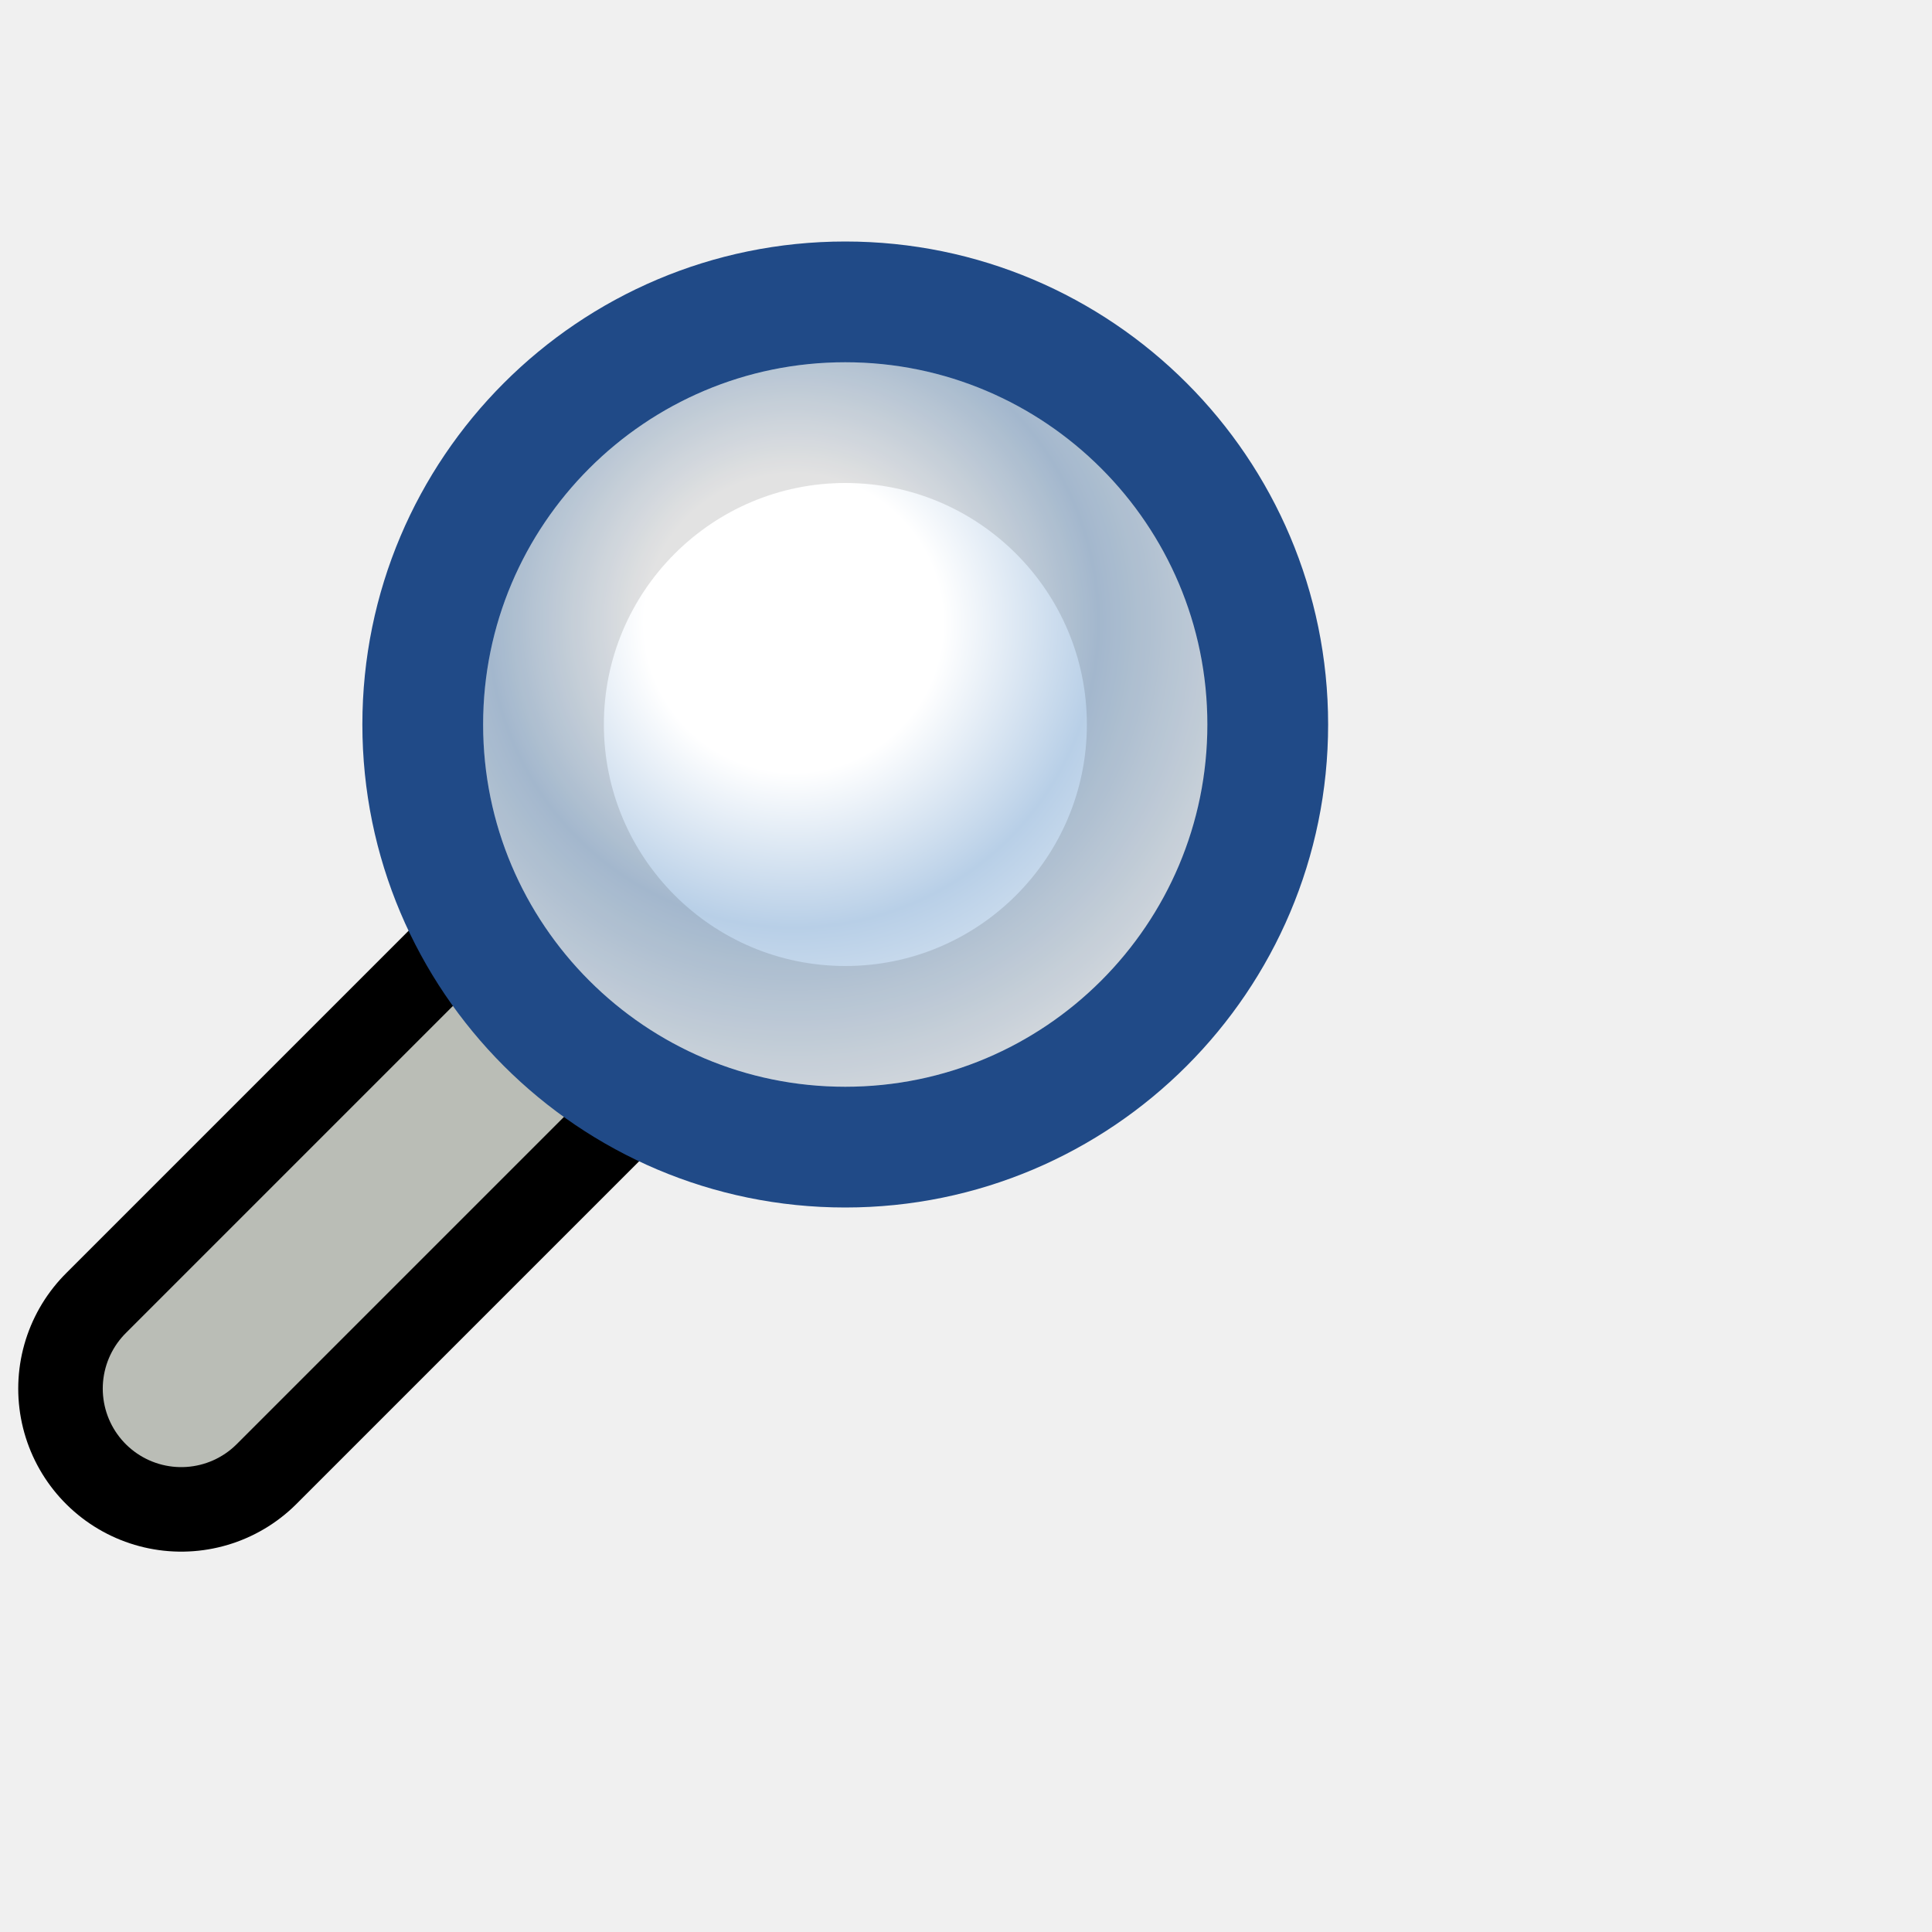
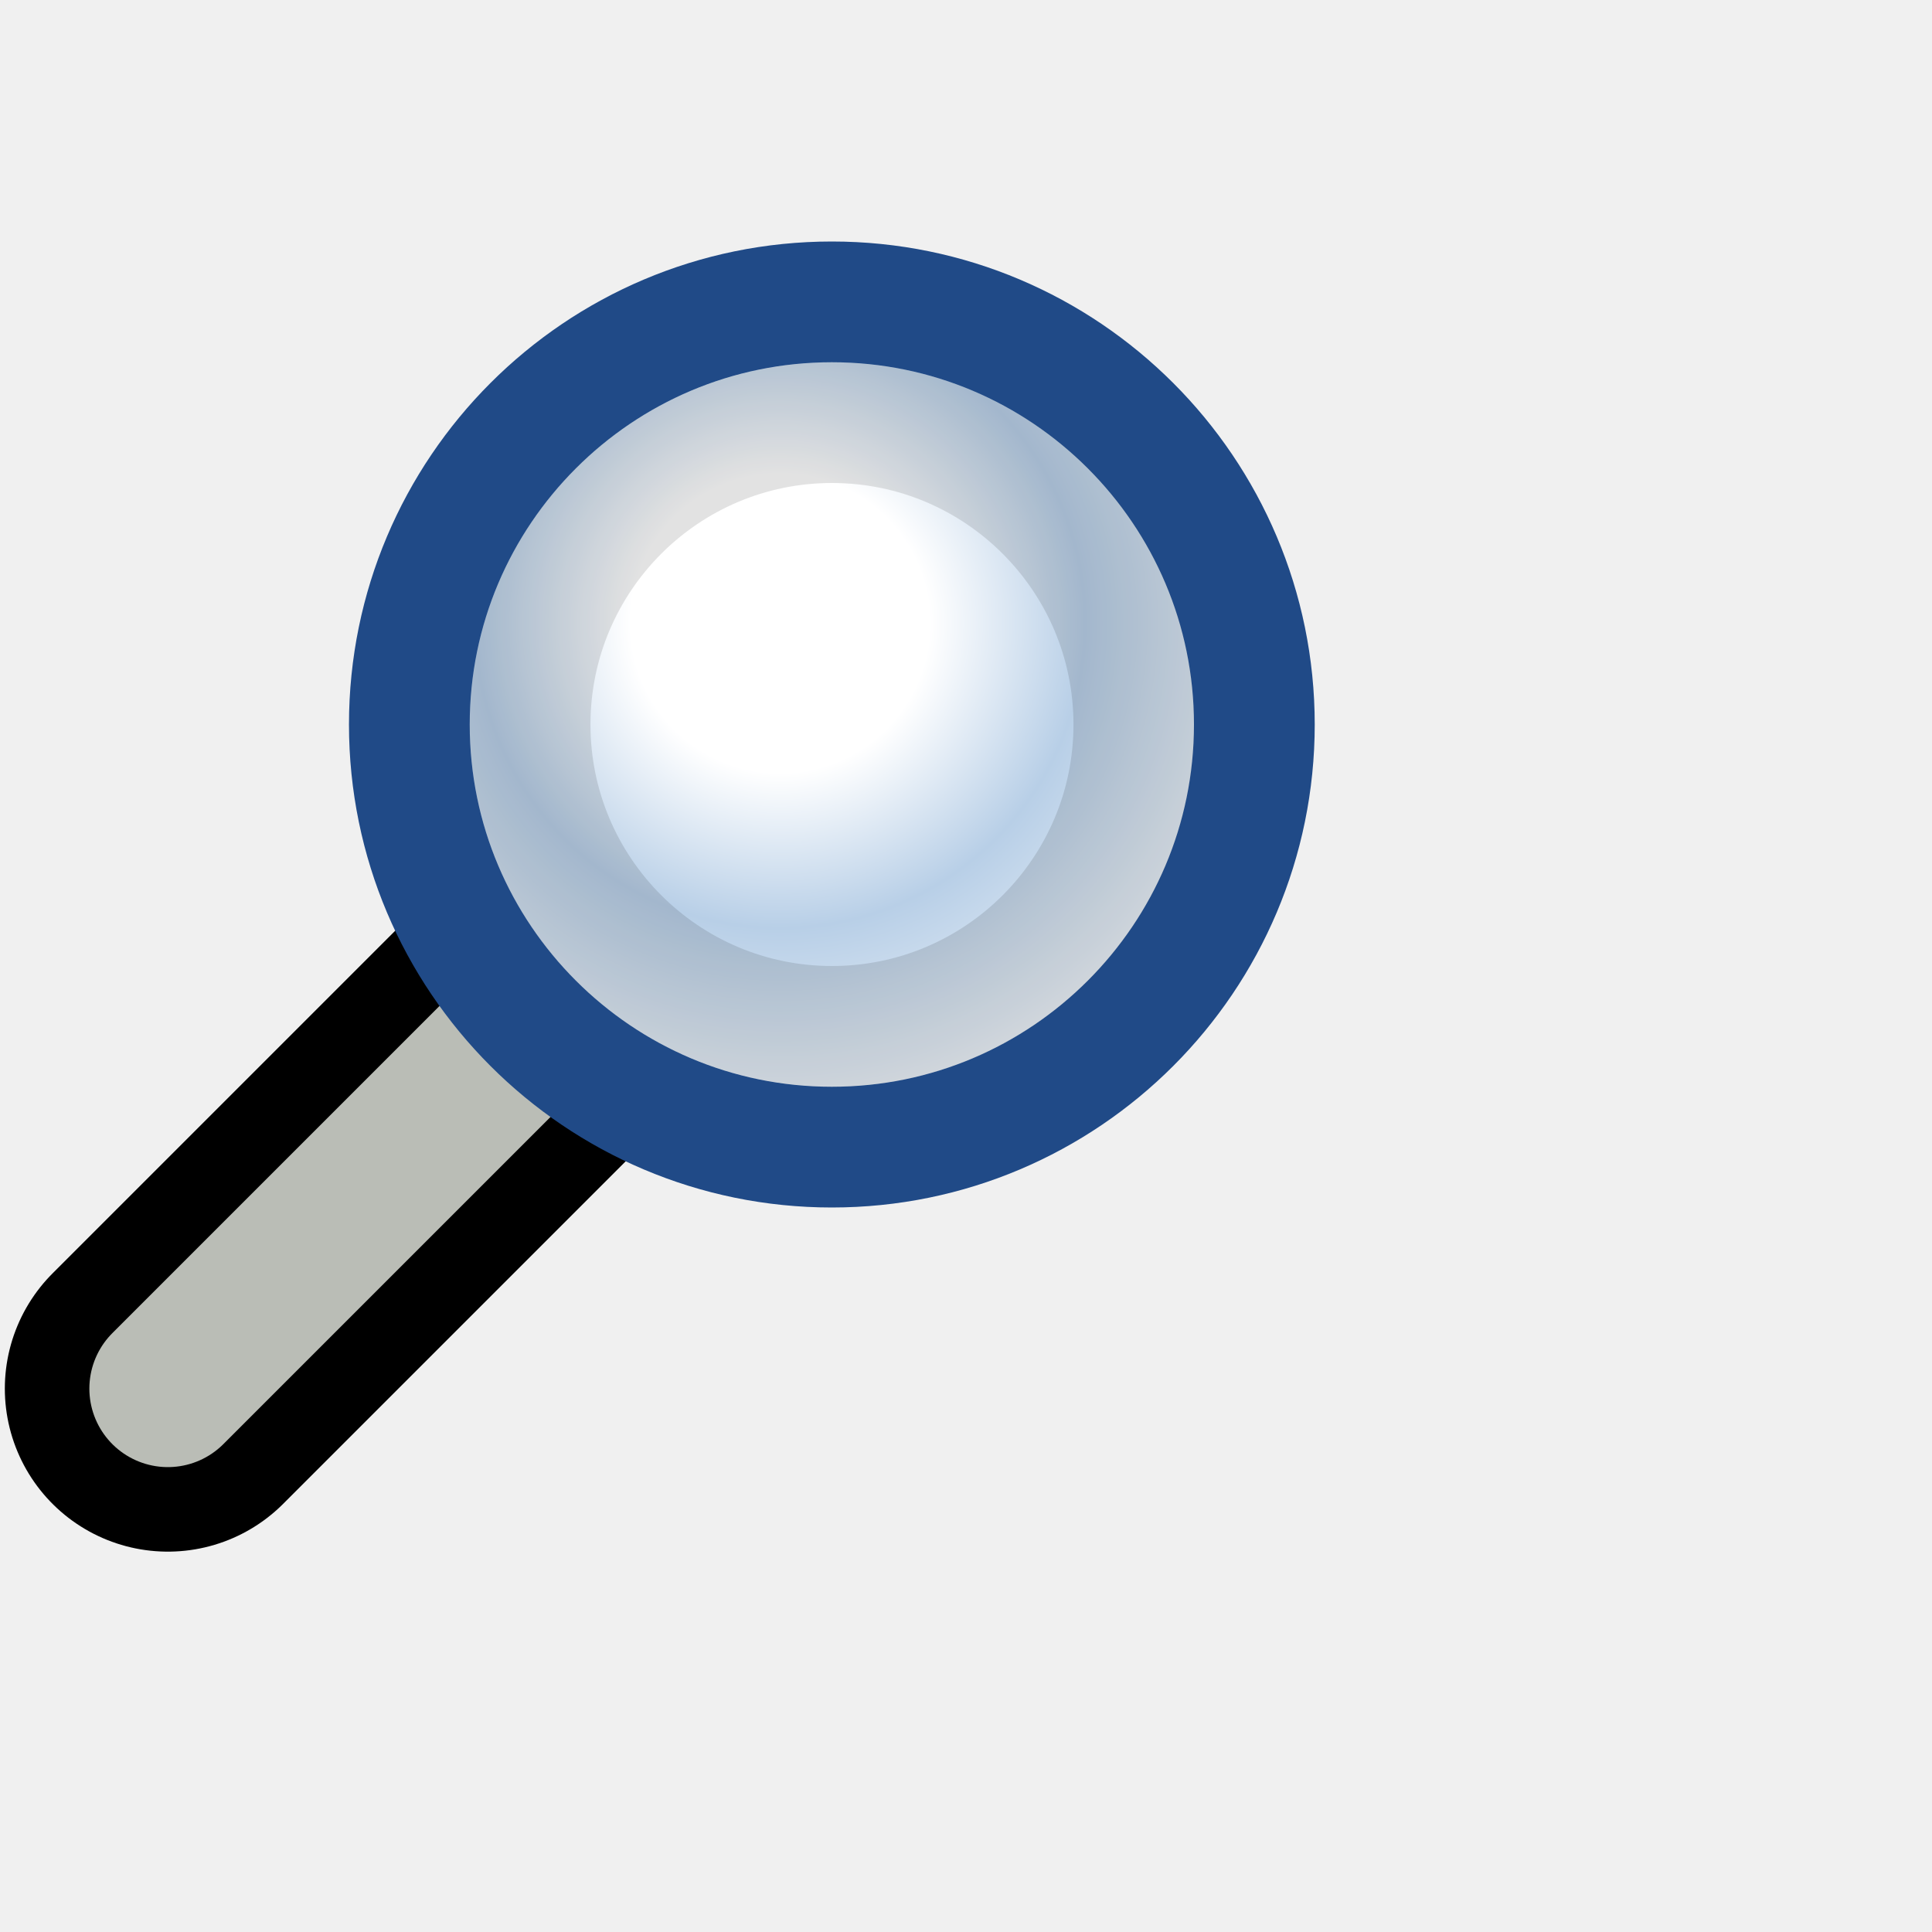
<svg xmlns="http://www.w3.org/2000/svg" xmlns:xlink="http://www.w3.org/1999/xlink" height="16" id="svg11300" style="display:inline;enable-background:new" version="1.0" width="16">
  <defs id="defs3">
    <linearGradient id="linearGradient8691">
      <stop id="stop8693" offset="0" style="stop-color:#000000;stop-opacity:1" />
      <stop style="stop-color:#ffffff;stop-opacity:1" offset="0.109" id="stop8695" />
      <stop style="stop-color:#ffffff;stop-opacity:1" offset="0.891" id="stop8697" />
      <stop id="stop8699" offset="1" style="stop-color:#000000;stop-opacity:1" />
    </linearGradient>
    <radialGradient xlink:href="#linearGradient8288" id="radialGradient8294" cx="1111.126" cy="233.781" fx="1111.126" fy="233.781" r="3.499" gradientTransform="matrix(-1.292752,0,0,1.293041,2559.849,-69.12748)" gradientUnits="userSpaceOnUse" />
    <linearGradient id="linearGradient8288">
      <stop style="stop-color:#ffffff;stop-opacity:1;" offset="0" id="stop8290" />
      <stop id="stop8298" offset="0.273" style="stop-color:#ffffff;stop-opacity:1" />
      <stop id="stop8296" offset="0.557" style="stop-color:#b8cfe7;stop-opacity:1;" />
      <stop style="stop-color:#ffffff;stop-opacity:1" offset="1" id="stop8292" />
    </linearGradient>
-     <linearGradient xlink:href="#linearGradient4552-5-5-9-9" id="linearGradient8064-6-0-9" x1="319.743" y1="52.407" x2="322.394" y2="111.155" gradientUnits="userSpaceOnUse" gradientTransform="matrix(1.003327,0,0,0.999972,-3.076345,0.00207168)" />
+     <linearGradient xlink:href="#linearGradient4552-5-5-9-9" id="linearGradient8064-6-0-9" x1="319.743" y1="52.407" x2="322.394" y2="111.155" gradientUnits="userSpaceOnUse" gradientTransform="matrix(0.4856445,0,0,0.5787461,160.1108,98.66955)" />
    <linearGradient id="linearGradient4552-5-5-9-9">
      <stop style="stop-color:#ffffff;stop-opacity:1;" offset="0" id="stop4554-1-1-1-4" />
      <stop id="stop4562-4-9-7-5" offset="0.261" style="stop-color:#eeeeec;stop-opacity:1" />
      <stop style="stop-color:#ffffff;stop-opacity:1" offset="1" id="stop4556-9-4-7-9" />
    </linearGradient>
-     <linearGradient xlink:href="#linearGradient8997-1-1-5" id="linearGradient9003-4-1-3" x1="313.957" y1="61.047" x2="325.215" y2="85.236" gradientUnits="userSpaceOnUse" />
+     <linearGradient xlink:href="#linearGradient8997-1-1-5" id="linearGradient9003-4-1-3" x1="313.957" y1="61.047" x2="325.215" y2="85.236" gradientUnits="userSpaceOnUse" gradientTransform="matrix(0.484034,0,0,0.5787624,161.5999,98.66836)" />
    <linearGradient id="linearGradient8997-1-1-5">
      <stop style="stop-color:#babdb6;stop-opacity:1;" offset="0" id="stop8999-8-5-7" />
      <stop style="stop-color:#888a85;stop-opacity:1" offset="1" id="stop9001-6-9-0" />
    </linearGradient>
    <linearGradient id="linearGradient9519-7-1">
      <stop style="stop-color:#ffffff;stop-opacity:1" offset="0" id="stop9521-6-9" />
      <stop style="stop-color:#888a85;stop-opacity:1" offset="1" id="stop9523-7-9" />
    </linearGradient>
    <linearGradient id="linearGradient9519-9-6-8">
      <stop style="stop-color:#ffffff;stop-opacity:1" offset="0" id="stop9521-5-5-2" />
      <stop style="stop-color:#888a85;stop-opacity:1" offset="1" id="stop9523-6-6-5" />
    </linearGradient>
    <radialGradient xlink:href="#linearGradient9519-7-1" id="radialGradient8687" gradientUnits="userSpaceOnUse" gradientTransform="matrix(1.883853,0,0,1.883853,-276.0419,-114.3995)" cx="312.316" cy="129.433" fx="312.316" fy="129.433" r="0.953" />
    <radialGradient xlink:href="#linearGradient9519-9-6-8" id="radialGradient8689" gradientUnits="userSpaceOnUse" gradientTransform="matrix(1.883853,0,0,1.883853,-276.0419,-114.3995)" cx="312.316" cy="129.433" fx="312.316" fy="129.433" r="0.953" />
    <linearGradient xlink:href="#linearGradient8691" id="linearGradient8705" gradientUnits="userSpaceOnUse" gradientTransform="matrix(0.3636365,0,0,0.3333333,197.9091,118.3333)" x1="322" y1="51" x2="322" y2="97" />
    <mask maskUnits="userSpaceOnUse" id="mask8701">
      <rect y="135" x="307" height="16" width="16" id="rect8703" style="color:#000000;fill:url(#linearGradient8705);fill-opacity:1;fill-rule:nonzero;stroke:none;stroke-width:1.128;marker:none;visibility:visible;display:inline;overflow:visible;enable-background:accumulate" />
    </mask>
+     <radialGradient xlink:href="#linearGradient9519-7-1" id="radialGradient21" gradientUnits="userSpaceOnUse" gradientTransform="matrix(1.883853,0,0,1.883853,-276.0419,-114.3995)" cx="312.316" cy="129.433" fx="312.316" fy="129.433" r="0.953" />
  </defs>
  <g id="layer6" style="display:inline" />
  <g id="layer2" style="display:inline">
    <g transform="translate(286.7834,97.43458)" style="display:inline" id="g2637" />
    <g transform="translate(293.7834,173.4346)" style="display:inline" id="g144" />
    <g transform="translate(-307,-135)" style="display:inline;enable-background:new" id="g10114-3-3" mask="url(#mask8701)">
-       <g clip-path="none" mask="none" id="g8912-3-4-9" style="display:inline;stroke-width:1.597;stroke-miterlimit:4;stroke-dasharray:none;enable-background:new" transform="matrix(0.6217525,0,0,0.5787624,120.7967,98.66836)">
-         <g style="stroke-width:1.597;stroke-miterlimit:4;stroke-dasharray:none" id="g8821-4-8-0">
-           <path id="rect7242-90-1-2" d="m 303.5,44.562 v 58.875 h 28.958 v -58.875 z" style="color:#000000;display:inline;overflow:visible;visibility:visible;fill:url(#linearGradient8064-6-0-9);fill-opacity:1;fill-rule:nonzero;stroke:url(#linearGradient9003-4-1-3);stroke-width:1.597;stroke-linecap:round;stroke-linejoin:miter;stroke-miterlimit:4;stroke-dasharray:none;stroke-dashoffset:0;stroke-opacity:1;marker:none;enable-background:accumulate" />
-           <path id="rect7242-0-9-2-0" d="m 305.064,45.479 v 57.041 h 25.826 V 45.479 Z" style="color:#000000;display:inline;overflow:visible;visibility:visible;fill:none;stroke:#ffffff;stroke-width:1.571;stroke-linecap:round;stroke-linejoin:miter;stroke-miterlimit:4;stroke-dasharray:none;stroke-dashoffset:0;stroke-opacity:1;marker:none;enable-background:accumulate" />
-           <g style="opacity:0.488;stroke-width:1.597;stroke-miterlimit:4;stroke-dasharray:none" id="g8930-1-9-1" />
-         </g>
-       </g>
-       <g id="g9731-9-9">
+       <path id="rect7242-90-1-2" d="m 308.504,124.459 v 34.075 h 14.017 v -34.075 z" style="color:#000000;display:inline;overflow:visible;visibility:visible;fill:url(#linearGradient8064-6-0-9);fill-opacity:1;fill-rule:nonzero;stroke:url(#linearGradient9003-4-1-3);stroke-width:0.958;stroke-linecap:round;stroke-linejoin:miter;stroke-miterlimit:4;stroke-dasharray:none;stroke-dashoffset:0;stroke-opacity:1;marker:none;enable-background:accumulate" />
+       <path id="rect7242-0-9-2-0" d="m 309.499,124.99 v 33.013 h 12.027 v -33.013 z" style="color:#000000;display:inline;overflow:visible;visibility:visible;fill:none;stroke:#ffffff;stroke-width:0.958;stroke-linecap:round;stroke-linejoin:miter;stroke-miterlimit:4;stroke-dasharray:none;stroke-dashoffset:0;stroke-opacity:1;marker:none;enable-background:accumulate" />
+       <g style="opacity:0.488;stroke-width:1.597;stroke-miterlimit:4;stroke-dasharray:none" id="g8930-1-9-1" transform="matrix(0.6217525,0,0,0.5787624,120.7967,98.66836)" />
+       <g id="g9731-9-9" transform="translate(-1)">
        <g id="g9265-0-0-6" transform="translate(-0.5312502,0.4687534)" style="display:inline;fill:#ffffff;enable-background:new">
          <circle transform="matrix(1.049175,0,0,1.049179,-14.89341,-8.829277)" id="path9137-2-8-2" style="color:#000000;display:inline;overflow:visible;visibility:visible;fill:#ffffff;fill-opacity:1;fill-rule:nonzero;stroke:none;stroke-width:1;marker:none;enable-background:accumulate" cx="312.078" cy="129.016" r="0.953" />
          <circle transform="matrix(1.049175,0,0,1.049179,-14.89341,-5.829274)" id="path9137-8-5-85-1" style="color:#000000;display:inline;overflow:visible;visibility:visible;fill:#ffffff;fill-opacity:1;fill-rule:nonzero;stroke:none;stroke-width:1;marker:none;enable-background:accumulate" cx="312.078" cy="129.016" r="0.953" />
          <circle transform="matrix(1.049175,0,0,1.049179,-14.89341,-2.829274)" id="path9137-8-7-7-0-2" style="color:#000000;display:inline;overflow:visible;visibility:visible;fill:#ffffff;fill-opacity:1;fill-rule:nonzero;stroke:none;stroke-width:1;marker:none;enable-background:accumulate" cx="312.078" cy="129.016" r="0.953" />
          <circle transform="matrix(1.049175,0,0,1.049179,-14.89341,0.1707259)" id="path9137-0-7-96-0" style="color:#000000;display:inline;overflow:visible;visibility:visible;fill:#ffffff;fill-opacity:1;fill-rule:nonzero;stroke:none;stroke-width:1;marker:none;enable-background:accumulate" cx="312.078" cy="129.016" r="0.953" />
          <circle transform="matrix(1.049175,0,0,1.049179,-14.89341,3.170726)" id="path9137-8-9-2-38-7" style="color:#000000;display:inline;overflow:visible;visibility:visible;fill:#ffffff;fill-opacity:1;fill-rule:nonzero;stroke:none;stroke-width:1;marker:none;enable-background:accumulate" cx="312.078" cy="129.016" r="0.953" />
          <circle transform="matrix(1.049175,0,0,1.049179,-14.89341,6.170726)" id="path9137-8-7-5-71-5-3" style="color:#000000;display:inline;overflow:visible;visibility:visible;fill:#ffffff;fill-opacity:1;fill-rule:nonzero;stroke:none;stroke-width:1;marker:none;enable-background:accumulate" cx="312.078" cy="129.016" r="0.953" />
          <circle transform="matrix(1.049175,0,0,1.049179,-14.89341,9.170726)" id="path9137-0-3-2-6-1" style="color:#000000;display:inline;overflow:visible;visibility:visible;fill:#ffffff;fill-opacity:1;fill-rule:nonzero;stroke:none;stroke-width:1;marker:none;enable-background:accumulate" cx="312.078" cy="129.016" r="0.953" />
          <circle transform="matrix(1.049175,0,0,1.049179,-14.89341,12.17073)" id="path9137-8-9-8-3-1-1" style="color:#000000;display:inline;overflow:visible;visibility:visible;fill:#ffffff;fill-opacity:1;fill-rule:nonzero;stroke:none;stroke-width:1;marker:none;enable-background:accumulate" cx="312.078" cy="129.016" r="0.953" />
          <circle transform="matrix(1.049175,0,0,1.049179,-14.89341,15.17073)" id="path9137-8-7-5-7-7-1-9" style="color:#000000;display:inline;overflow:visible;visibility:visible;fill:#ffffff;fill-opacity:1;fill-rule:nonzero;stroke:none;stroke-width:1;marker:none;enable-background:accumulate" cx="312.078" cy="129.016" r="0.953" />
          <circle transform="matrix(1.049175,0,0,1.049179,-14.89341,18.17073)" id="path9137-0-3-7-5-5-0" style="color:#000000;display:inline;overflow:visible;visibility:visible;fill:#ffffff;fill-opacity:1;fill-rule:nonzero;stroke:none;stroke-width:1;marker:none;enable-background:accumulate" cx="312.078" cy="129.016" r="0.953" />
          <circle transform="matrix(1.049175,0,0,1.049179,-14.89341,21.17073)" id="path9137-8-9-8-5-8-9-5" style="color:#000000;display:inline;overflow:visible;visibility:visible;fill:#ffffff;fill-opacity:1;fill-rule:nonzero;stroke:none;stroke-width:1;marker:none;enable-background:accumulate" cx="312.078" cy="129.016" r="0.953" />
        </g>
        <circle transform="matrix(1.049175,0,0,1.049179,-15.42466,-9.360524)" id="path9137-2-0-8-6" style="color:#000000;display:inline;overflow:visible;visibility:visible;fill:url(#radialGradient8687);fill-opacity:1;fill-rule:nonzero;stroke:none;stroke-width:1;marker:none;enable-background:accumulate" cx="312.078" cy="129.016" r="0.953" />
        <use x="0" y="0" xlink:href="#path9137-2-0-8-6" id="use9347-4-7" transform="translate(0,3)" width="400" height="300" />
        <use style="display:inline;enable-background:new" x="0" y="0" xlink:href="#path9137-2-0-8-6" id="use9347-3-8-7" transform="translate(-2.1249997e-7,6)" width="400" height="300" />
        <use style="display:inline;enable-background:new" x="0" y="0" xlink:href="#path9137-2-0-8-6" id="use9347-3-3-1-4" transform="translate(-2.1249997e-7,9)" width="400" height="300" />
        <use style="display:inline;enable-background:new" x="0" y="0" xlink:href="#path9137-2-0-8-6" id="use9347-3-3-8-0-0" transform="translate(-2.1249997e-7,12)" width="400" height="300" />
        <use style="display:inline;enable-background:new" x="0" y="0" xlink:href="#path9137-2-0-8-6" id="use9347-3-3-8-1-3-6" transform="translate(-2.1249997e-7,15)" width="400" height="300" />
        <use style="display:inline;enable-background:new" x="0" y="0" xlink:href="#path9137-2-0-8-6" id="use9347-3-3-8-1-5-04-4" transform="translate(-2.1249997e-7,18)" width="400" height="300" />
        <use style="display:inline;enable-background:new" x="0" y="0" xlink:href="#path9137-2-0-8-6" id="use9347-3-3-8-1-5-6-4-7" transform="translate(-2.1249997e-7,21)" width="400" height="300" />
        <use style="display:inline;enable-background:new" x="0" y="0" xlink:href="#path9137-2-0-8-6" id="use9347-3-3-8-1-5-6-9-4-4" transform="translate(-2.1249997e-7,24)" width="400" height="300" />
        <use style="display:inline;enable-background:new" x="0" y="0" xlink:href="#path9137-2-0-8-6" id="use9347-3-3-8-1-5-6-9-5-4-8" transform="translate(-2.1249997e-7,27)" width="400" height="300" />
        <use style="display:inline;enable-background:new" x="0" y="0" xlink:href="#path9137-2-0-8-6" id="use9347-3-3-8-1-5-6-9-5-2-7-5" transform="translate(-2.1249997e-7,30.0625)" width="400" height="300" />
      </g>
      <g transform="translate(18)" id="g9731-2-6-8" style="display:inline;enable-background:new">
        <g id="g9265-0-9-3-2" transform="translate(-0.5312502,0.4687534)" style="display:inline;fill:#ffffff;enable-background:new">
          <circle transform="matrix(1.049175,0,0,1.049179,-19.89342,-8.829277)" id="path9137-2-04-1-6" style="color:#000000;display:inline;overflow:visible;visibility:visible;fill:#ffffff;fill-opacity:1;fill-rule:nonzero;stroke:none;stroke-width:1;marker:none;enable-background:accumulate" cx="312.078" cy="129.016" r="0.953" />
          <circle transform="matrix(1.049175,0,0,1.049179,-19.89342,-5.829274)" id="path9137-8-5-8-7-0" style="color:#000000;display:inline;overflow:visible;visibility:visible;fill:#ffffff;fill-opacity:1;fill-rule:nonzero;stroke:none;stroke-width:1;marker:none;enable-background:accumulate" cx="312.078" cy="129.016" r="0.953" />
          <circle transform="matrix(1.049175,0,0,1.049179,-19.89342,-2.829274)" id="path9137-8-7-7-8-5-6" style="color:#000000;display:inline;overflow:visible;visibility:visible;fill:#ffffff;fill-opacity:1;fill-rule:nonzero;stroke:none;stroke-width:1;marker:none;enable-background:accumulate" cx="312.078" cy="129.016" r="0.953" />
          <circle transform="matrix(1.049175,0,0,1.049179,-19.89342,0.1707259)" id="path9137-0-7-9-9-6" style="color:#000000;display:inline;overflow:visible;visibility:visible;fill:#ffffff;fill-opacity:1;fill-rule:nonzero;stroke:none;stroke-width:1;marker:none;enable-background:accumulate" cx="312.078" cy="129.016" r="0.953" />
          <circle transform="matrix(1.049175,0,0,1.049179,-19.89342,3.170726)" id="path9137-8-9-2-3-6-4" style="color:#000000;display:inline;overflow:visible;visibility:visible;fill:#ffffff;fill-opacity:1;fill-rule:nonzero;stroke:none;stroke-width:1;marker:none;enable-background:accumulate" cx="312.078" cy="129.016" r="0.953" />
          <circle transform="matrix(1.049175,0,0,1.049179,-19.89342,6.170726)" id="path9137-8-7-5-71-8-2-6" style="color:#000000;display:inline;overflow:visible;visibility:visible;fill:#ffffff;fill-opacity:1;fill-rule:nonzero;stroke:none;stroke-width:1;marker:none;enable-background:accumulate" cx="312.078" cy="129.016" r="0.953" />
          <circle transform="matrix(1.049175,0,0,1.049179,-19.89342,9.170726)" id="path9137-0-3-2-2-1-2" style="color:#000000;display:inline;overflow:visible;visibility:visible;fill:#ffffff;fill-opacity:1;fill-rule:nonzero;stroke:none;stroke-width:1;marker:none;enable-background:accumulate" cx="312.078" cy="129.016" r="0.953" />
          <circle transform="matrix(1.049175,0,0,1.049179,-19.89342,12.17073)" id="path9137-8-9-8-3-0-7-8" style="color:#000000;display:inline;overflow:visible;visibility:visible;fill:#ffffff;fill-opacity:1;fill-rule:nonzero;stroke:none;stroke-width:1;marker:none;enable-background:accumulate" cx="312.078" cy="129.016" r="0.953" />
          <circle transform="matrix(1.049175,0,0,1.049179,-19.89342,15.17073)" id="path9137-8-7-5-7-7-0-8-9" style="color:#000000;display:inline;overflow:visible;visibility:visible;fill:#ffffff;fill-opacity:1;fill-rule:nonzero;stroke:none;stroke-width:1;marker:none;enable-background:accumulate" cx="312.078" cy="129.016" r="0.953" />
          <circle transform="matrix(1.049175,0,0,1.049179,-19.89342,18.17073)" id="path9137-0-3-7-5-1-5-6" style="color:#000000;display:inline;overflow:visible;visibility:visible;fill:#ffffff;fill-opacity:1;fill-rule:nonzero;stroke:none;stroke-width:1;marker:none;enable-background:accumulate" cx="312.078" cy="129.016" r="0.953" />
          <circle transform="matrix(1.049175,0,0,1.049179,-19.89342,21.17073)" id="path9137-8-9-8-5-8-2-7-0" style="color:#000000;display:inline;overflow:visible;visibility:visible;fill:#ffffff;fill-opacity:1;fill-rule:nonzero;stroke:none;stroke-width:1;marker:none;enable-background:accumulate" cx="312.078" cy="129.016" r="0.953" />
        </g>
        <circle transform="matrix(1.049175,0,0,1.049179,-20.42467,-9.360524)" id="path9137-2-0-2-4-7" style="color:#000000;display:inline;overflow:visible;visibility:visible;fill:url(#radialGradient8689);fill-opacity:1;fill-rule:nonzero;stroke:none;stroke-width:1;marker:none;enable-background:accumulate" cx="312.078" cy="129.016" r="0.953" />
        <use x="0" y="0" xlink:href="#path9137-2-0-2-4-7" id="use9347-1-1-0" transform="translate(0,3)" width="400" height="300" />
        <use style="display:inline;enable-background:new" x="0" y="0" xlink:href="#path9137-2-0-2-4-7" id="use9347-3-2-8-1" transform="translate(-2e-7,6)" width="400" height="300" />
        <use style="display:inline;enable-background:new" x="0" y="0" xlink:href="#path9137-2-0-2-4-7" id="use9347-3-3-6-5-0" transform="translate(-2e-7,9)" width="400" height="300" />
        <use style="display:inline;enable-background:new" x="0" y="0" xlink:href="#path9137-2-0-2-4-7" id="use9347-3-3-8-7-9-1" transform="translate(-2e-7,12)" width="400" height="300" />
        <use style="display:inline;enable-background:new" x="0" y="0" xlink:href="#path9137-2-0-2-4-7" id="use9347-3-3-8-1-1-7-3" transform="translate(-2e-7,15)" width="400" height="300" />
        <use style="display:inline;enable-background:new" x="0" y="0" xlink:href="#path9137-2-0-2-4-7" id="use9347-3-3-8-1-5-0-5-7" transform="translate(-2e-7,18)" width="400" height="300" />
        <use style="display:inline;enable-background:new" x="0" y="0" xlink:href="#path9137-2-0-2-4-7" id="use9347-3-3-8-1-5-6-5-3-7" transform="translate(-2e-7,21)" width="400" height="300" />
        <use style="display:inline;enable-background:new" x="0" y="0" xlink:href="#path9137-2-0-2-4-7" id="use9347-3-3-8-1-5-6-9-56-8-2" transform="translate(-2e-7,24)" width="400" height="300" />
        <use style="display:inline;enable-background:new" x="0" y="0" xlink:href="#path9137-2-0-2-4-7" id="use9347-3-3-8-1-5-6-9-5-9-8-6" transform="translate(-2e-7,27)" width="400" height="300" />
        <use style="display:inline;enable-background:new" x="0" y="0" xlink:href="#path9137-2-0-2-4-7" id="use9347-3-3-8-1-5-6-9-5-2-4-3-4" transform="translate(-2e-7,30.0625)" width="400" height="300" />
      </g>
-       <path id="rect8322-8-3-5" d="m 310,125 v 1 h 17 v -1 z m 0,2 v 1 h 17 v -1 z m 0,2 v 1 h 17 v -1 z m 0,2 v 1 h 17 v -1 z m 0,2 v 1 h 17 v -1 z m 0,2 v 1 h 17 v -1 z m 0,2 v 1 h 17 v -1 z m 0,2 v 1 h 17 v -1 z m 0,2 v 1 h 17 v -1 z m 0,2 v 1 h 17 v -1 z m 0,2 v 1 h 17 v -1 z m 0,2 v 1 h 17 v -1 z m 0,2 v 1 h 17 v -1 z m 0,2 v 1 h 17 v -1 z m 0,2 v 1 h 17 v -1 z m 0,2 v 1 h 17 v -1 z m 0,2 v 1 h 17 v -1 z" style="color:#000000;display:inline;overflow:visible;visibility:visible;opacity:0.03;fill:#000000;stroke:none;stroke-width:1;marker:none;enable-background:accumulate" />
+       <path id="rect8322-8-3-5" d="m 309.02,125 v 1 h 12.985 v -1 z m 0,2 v 1 h 12.985 v -1 z m 0,2 v 1 h 12.985 v -1 z m 0,2 v 1 h 12.985 v -1 z m 0,2 v 1 h 12.985 v -1 z m 0,2 v 1 h 12.985 v -1 z m 0,2 v 1 h 12.985 v -1 z m 0,2 v 1 h 12.985 v -1 z m 0,2 v 1 h 12.985 v -1 z m 0,2 v 1 h 12.985 v -1 z m 0,2 v 1 h 12.985 v -1 z m 0,2 v 1 h 12.985 v -1 z m 0,2 v 1 h 12.985 v -1 z m 0,2 v 1 h 12.985 v -1 z m 0,2 v 1 h 12.985 v -1 z m 0,2 v 1 h 12.985 v -1 z m 0,2 v 1 h 12.985 v -1 z" style="color:#000000;display:inline;overflow:visible;visibility:visible;opacity:0.03;fill:#000000;stroke:none;stroke-width:1;marker:none;enable-background:accumulate" />
+       <g id="g21" transform="translate(8)">
+         <g id="g11" transform="translate(-0.5312502,0.4687534)" style="display:inline;fill:#ffffff;enable-background:new">
+           <circle transform="matrix(1.049175,0,0,1.049179,-14.89341,-8.829277)" id="circle1" style="color:#000000;display:inline;overflow:visible;visibility:visible;fill:#ffffff;fill-opacity:1;fill-rule:nonzero;stroke:none;stroke-width:1;marker:none;enable-background:accumulate" cx="312.078" cy="129.016" r="0.953" />
+           <circle transform="matrix(1.049175,0,0,1.049179,-14.89341,-5.829274)" id="circle2" style="color:#000000;display:inline;overflow:visible;visibility:visible;fill:#ffffff;fill-opacity:1;fill-rule:nonzero;stroke:none;stroke-width:1;marker:none;enable-background:accumulate" cx="312.078" cy="129.016" r="0.953" />
+           <circle transform="matrix(1.049175,0,0,1.049179,-14.89341,-2.829274)" id="circle3" style="color:#000000;display:inline;overflow:visible;visibility:visible;fill:#ffffff;fill-opacity:1;fill-rule:nonzero;stroke:none;stroke-width:1;marker:none;enable-background:accumulate" cx="312.078" cy="129.016" r="0.953" />
+           <circle transform="matrix(1.049175,0,0,1.049179,-14.89341,0.1707259)" id="circle4" style="color:#000000;display:inline;overflow:visible;visibility:visible;fill:#ffffff;fill-opacity:1;fill-rule:nonzero;stroke:none;stroke-width:1;marker:none;enable-background:accumulate" cx="312.078" cy="129.016" r="0.953" />
+           <circle transform="matrix(1.049175,0,0,1.049179,-14.89341,3.170726)" id="circle5" style="color:#000000;display:inline;overflow:visible;visibility:visible;fill:#ffffff;fill-opacity:1;fill-rule:nonzero;stroke:none;stroke-width:1;marker:none;enable-background:accumulate" cx="312.078" cy="129.016" r="0.953" />
+           <circle transform="matrix(1.049175,0,0,1.049179,-14.89341,6.170726)" id="circle6" style="color:#000000;display:inline;overflow:visible;visibility:visible;fill:#ffffff;fill-opacity:1;fill-rule:nonzero;stroke:none;stroke-width:1;marker:none;enable-background:accumulate" cx="312.078" cy="129.016" r="0.953" />
+           <circle transform="matrix(1.049175,0,0,1.049179,-14.89341,9.170726)" id="circle7" style="color:#000000;display:inline;overflow:visible;visibility:visible;fill:#ffffff;fill-opacity:1;fill-rule:nonzero;stroke:none;stroke-width:1;marker:none;enable-background:accumulate" cx="312.078" cy="129.016" r="0.953" />
+           <circle transform="matrix(1.049175,0,0,1.049179,-14.89341,12.17073)" id="circle8" style="color:#000000;display:inline;overflow:visible;visibility:visible;fill:#ffffff;fill-opacity:1;fill-rule:nonzero;stroke:none;stroke-width:1;marker:none;enable-background:accumulate" cx="312.078" cy="129.016" r="0.953" />
+           <circle transform="matrix(1.049175,0,0,1.049179,-14.89341,15.17073)" id="circle9" style="color:#000000;display:inline;overflow:visible;visibility:visible;fill:#ffffff;fill-opacity:1;fill-rule:nonzero;stroke:none;stroke-width:1;marker:none;enable-background:accumulate" cx="312.078" cy="129.016" r="0.953" />
+           <circle transform="matrix(1.049175,0,0,1.049179,-14.89341,18.17073)" id="circle10" style="color:#000000;display:inline;overflow:visible;visibility:visible;fill:#ffffff;fill-opacity:1;fill-rule:nonzero;stroke:none;stroke-width:1;marker:none;enable-background:accumulate" cx="312.078" cy="129.016" r="0.953" />
+           <circle transform="matrix(1.049175,0,0,1.049179,-14.89341,21.17073)" id="circle11" style="color:#000000;display:inline;overflow:visible;visibility:visible;fill:#ffffff;fill-opacity:1;fill-rule:nonzero;stroke:none;stroke-width:1;marker:none;enable-background:accumulate" cx="312.078" cy="129.016" r="0.953" />
+         </g>
+         <circle transform="matrix(1.049175,0,0,1.049179,-15.42466,-9.360524)" id="circle12" style="color:#000000;display:inline;overflow:visible;visibility:visible;fill:url(#radialGradient21);fill-opacity:1;fill-rule:nonzero;stroke:none;stroke-width:1;marker:none;enable-background:accumulate" cx="312.078" cy="129.016" r="0.953" />
+         <use x="0" y="0" xlink:href="#path9137-2-0-8-6" id="use12" transform="translate(0,3)" width="400" height="300" />
+         <use style="display:inline;enable-background:new" x="0" y="0" xlink:href="#path9137-2-0-8-6" id="use13" transform="translate(-2.1249997e-7,6)" width="400" height="300" />
+         <use style="display:inline;enable-background:new" x="0" y="0" xlink:href="#path9137-2-0-8-6" id="use14" transform="translate(-2.1249997e-7,9)" width="400" height="300" />
+         <use style="display:inline;enable-background:new" x="0" y="0" xlink:href="#path9137-2-0-8-6" id="use15" transform="translate(-2.1249997e-7,12)" width="400" height="300" />
+         <use style="display:inline;enable-background:new" x="0" y="0" xlink:href="#path9137-2-0-8-6" id="use16" transform="translate(-2.1249997e-7,15)" width="400" height="300" />
+         <use style="display:inline;enable-background:new" x="0" y="0" xlink:href="#path9137-2-0-8-6" id="use17" transform="translate(-2.1249997e-7,18)" width="400" height="300" />
+         <use style="display:inline;enable-background:new" x="0" y="0" xlink:href="#path9137-2-0-8-6" id="use18" transform="translate(-2.1249997e-7,21)" width="400" height="300" />
+         <use style="display:inline;enable-background:new" x="0" y="0" xlink:href="#path9137-2-0-8-6" id="use19" transform="translate(-2.1249997e-7,24)" width="400" height="300" />
+         <use style="display:inline;enable-background:new" x="0" y="0" xlink:href="#path9137-2-0-8-6" id="use20" transform="translate(-2.1249997e-7,27)" width="400" height="300" />
+         <use style="display:inline;enable-background:new" x="0" y="0" xlink:href="#path9137-2-0-8-6" id="use21" transform="translate(-2.1249997e-7,30.0625)" width="400" height="300" />
+       </g>
    </g>
-     <g transform="matrix(-1,0,0,1,1130.001,-228)" style="display:inline;enable-background:new" id="g4729">
+     <g transform="matrix(-1,0,0,1,1129.89,-228)" style="display:inline;enable-background:new" id="g4729">
      <g transform="translate(11,-1)" id="g8324">
        <path style="display:inline;fill:none;stroke:#000000;stroke-width:2.7;stroke-linecap:round;stroke-linejoin:miter;stroke-miterlimit:4;stroke-dasharray:none;stroke-opacity:1;enable-background:new" d="m 1111.5,234.5 6,6" id="path8300-9" />
        <path style="fill:none;stroke:#babdb6;stroke-width:1.3;stroke-linecap:round;stroke-linejoin:miter;stroke-miterlimit:4;stroke-dasharray:none;stroke-opacity:1" d="m 1112.5,235.5 5,5" id="path8300" />
      </g>
      <path style="color:#000000;display:inline;overflow:visible;visibility:visible;fill:url(#radialGradient8294);fill-opacity:1;stroke:#204a87;stroke-width:1;stroke-miterlimit:4;stroke-dasharray:none;stroke-opacity:1;marker:none;enable-background:accumulate" d="m 1123.001,230.5 c -1.931,0 -3.499,1.568 -3.499,3.5 0,1.932 1.568,3.5 3.499,3.5 1.931,0 3.499,-1.568 3.499,-3.5 0,-1.932 -1.568,-3.5 -3.499,-3.5 z" id="path9073-6-8-6" />
      <path style="color:#000000;display:inline;overflow:visible;visibility:visible;opacity:0.115;fill:none;stroke:#000000;stroke-width:1;stroke-miterlimit:4;stroke-dasharray:none;stroke-opacity:1;marker:none;enable-background:accumulate" d="m 1123,231.5 c 1.38,0 2.5,1.12 2.5,2.5 0,1.38 -1.12,2.5 -2.5,2.5 -1.38,0 -2.5,-1.12 -2.5,-2.5 0,-1.38 1.12,-2.5 2.5,-2.5 z" id="path9073-6-8-6-2" />
    </g>
    <g id="g9265" transform="translate(-0.5312502,-0.5312466)" style="fill:#babdb6" />
  </g>
  <g id="layer4" style="display:inline" />
</svg>
